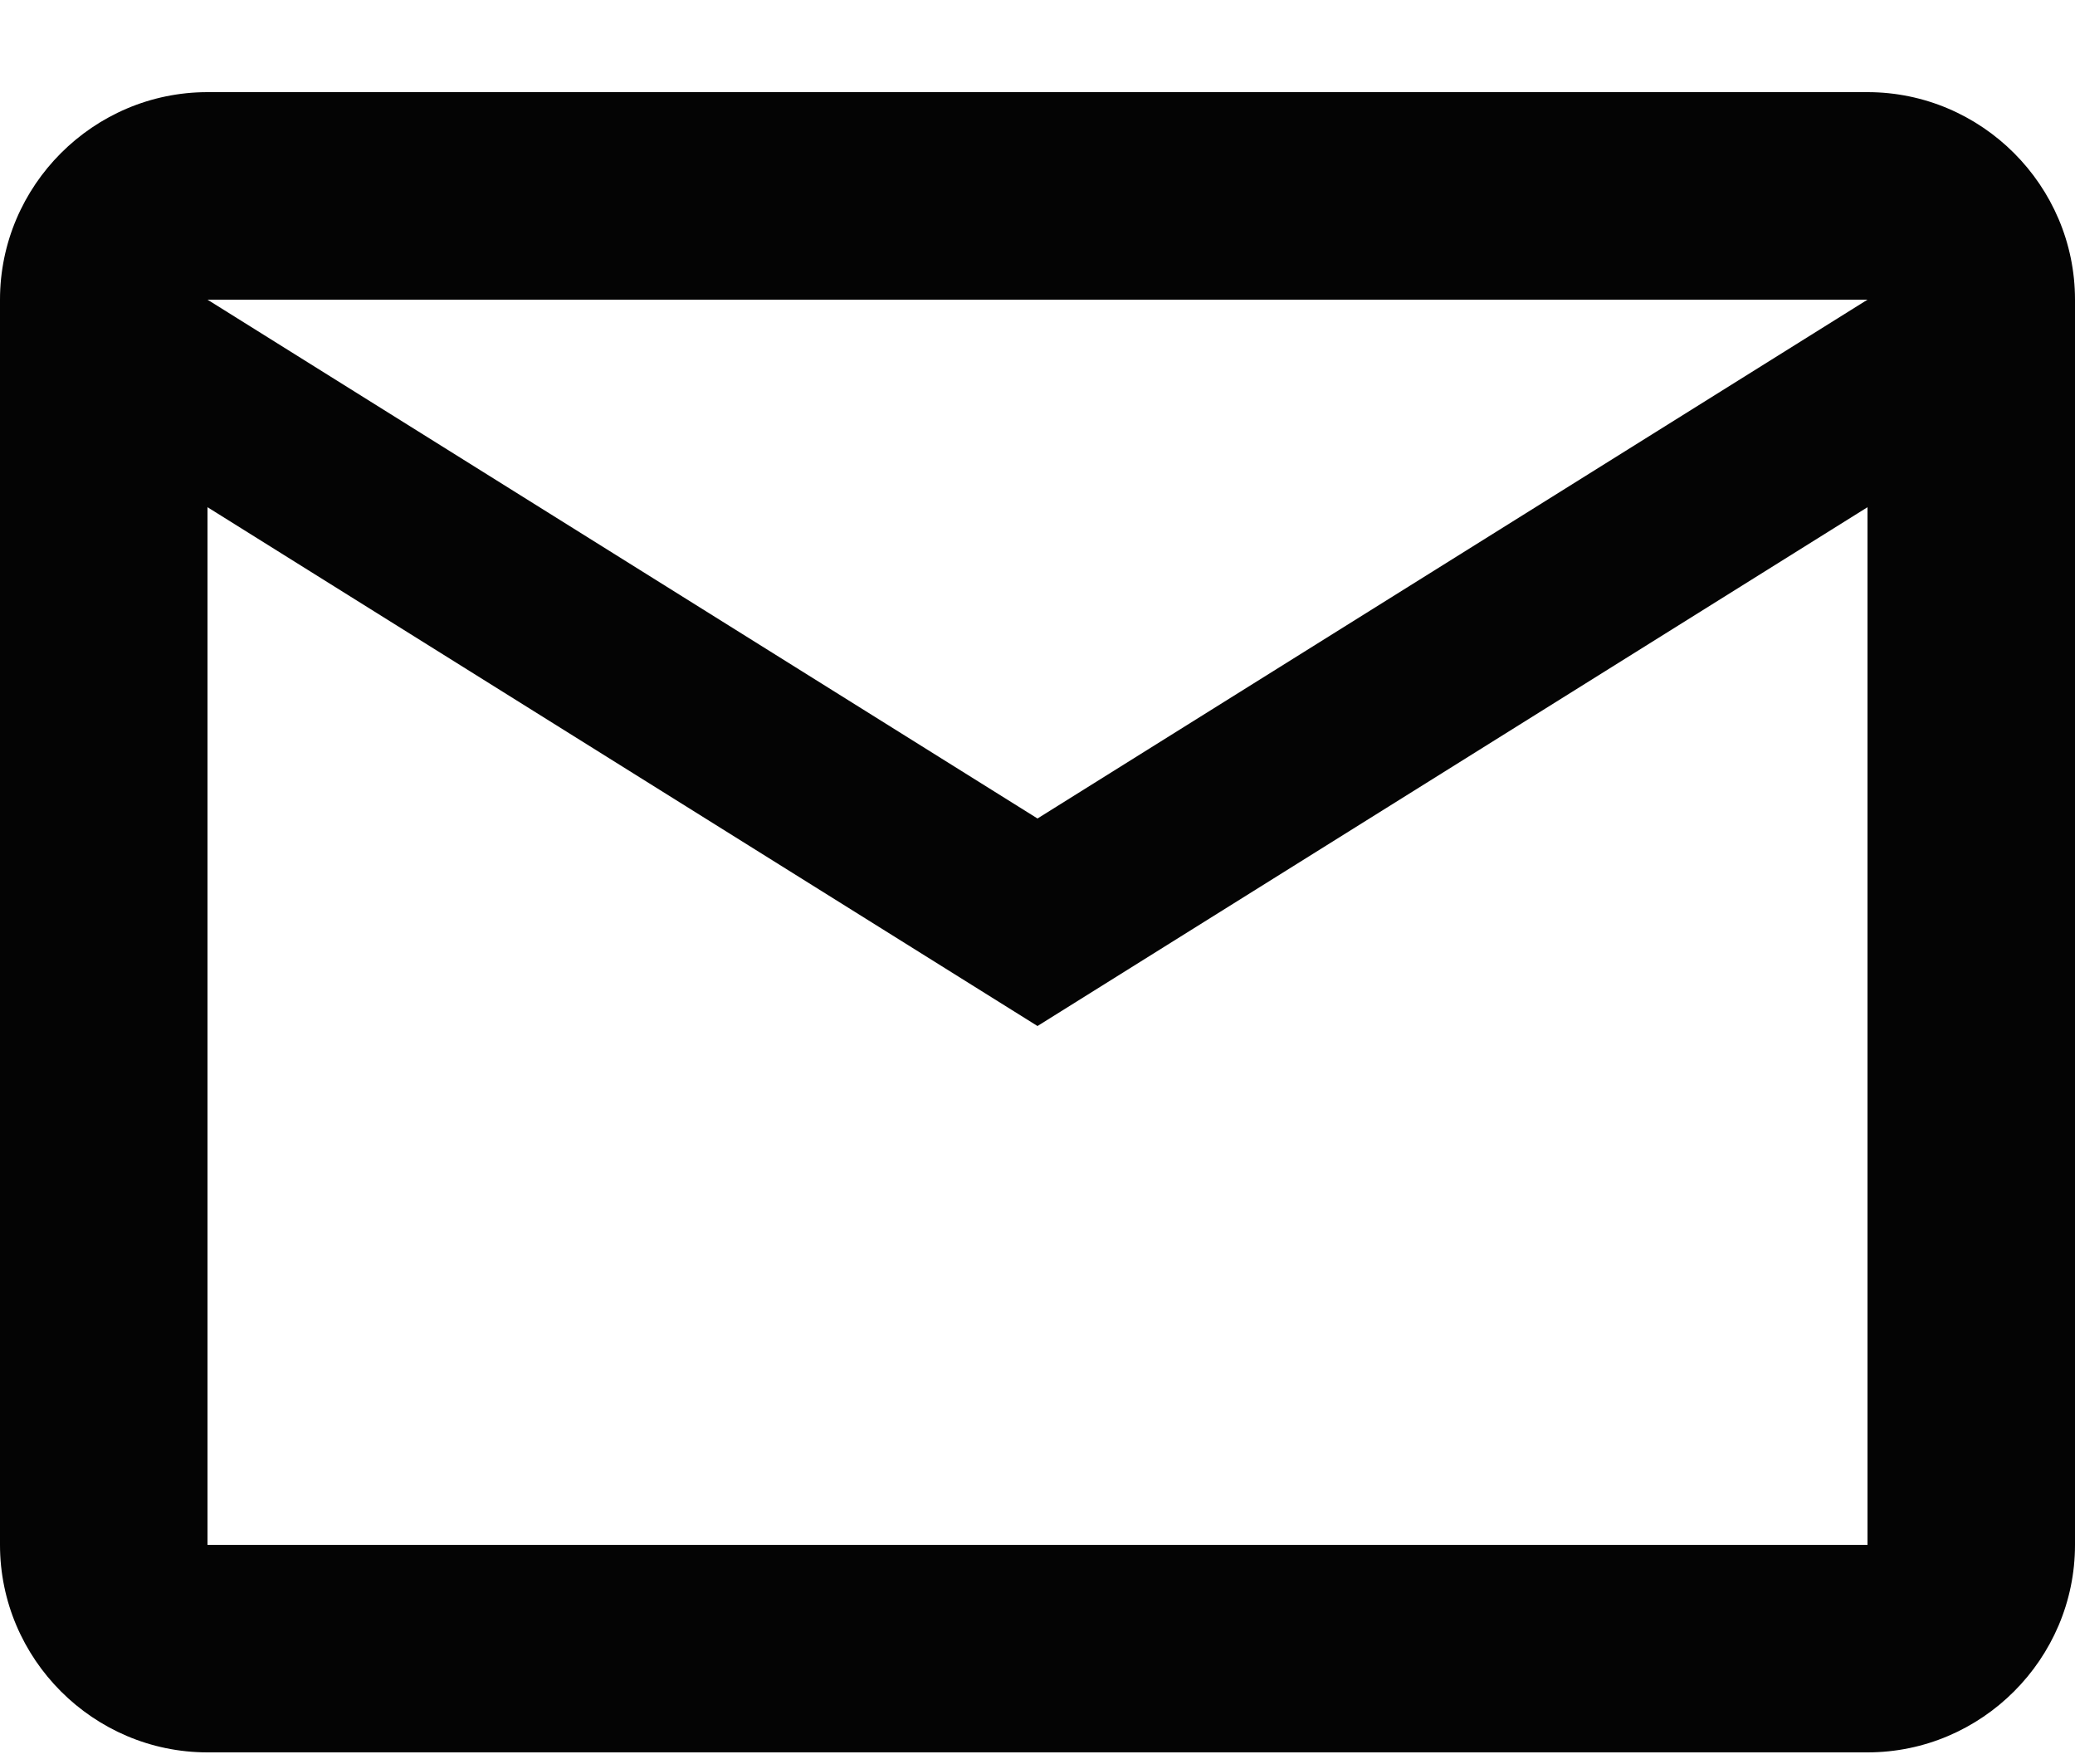
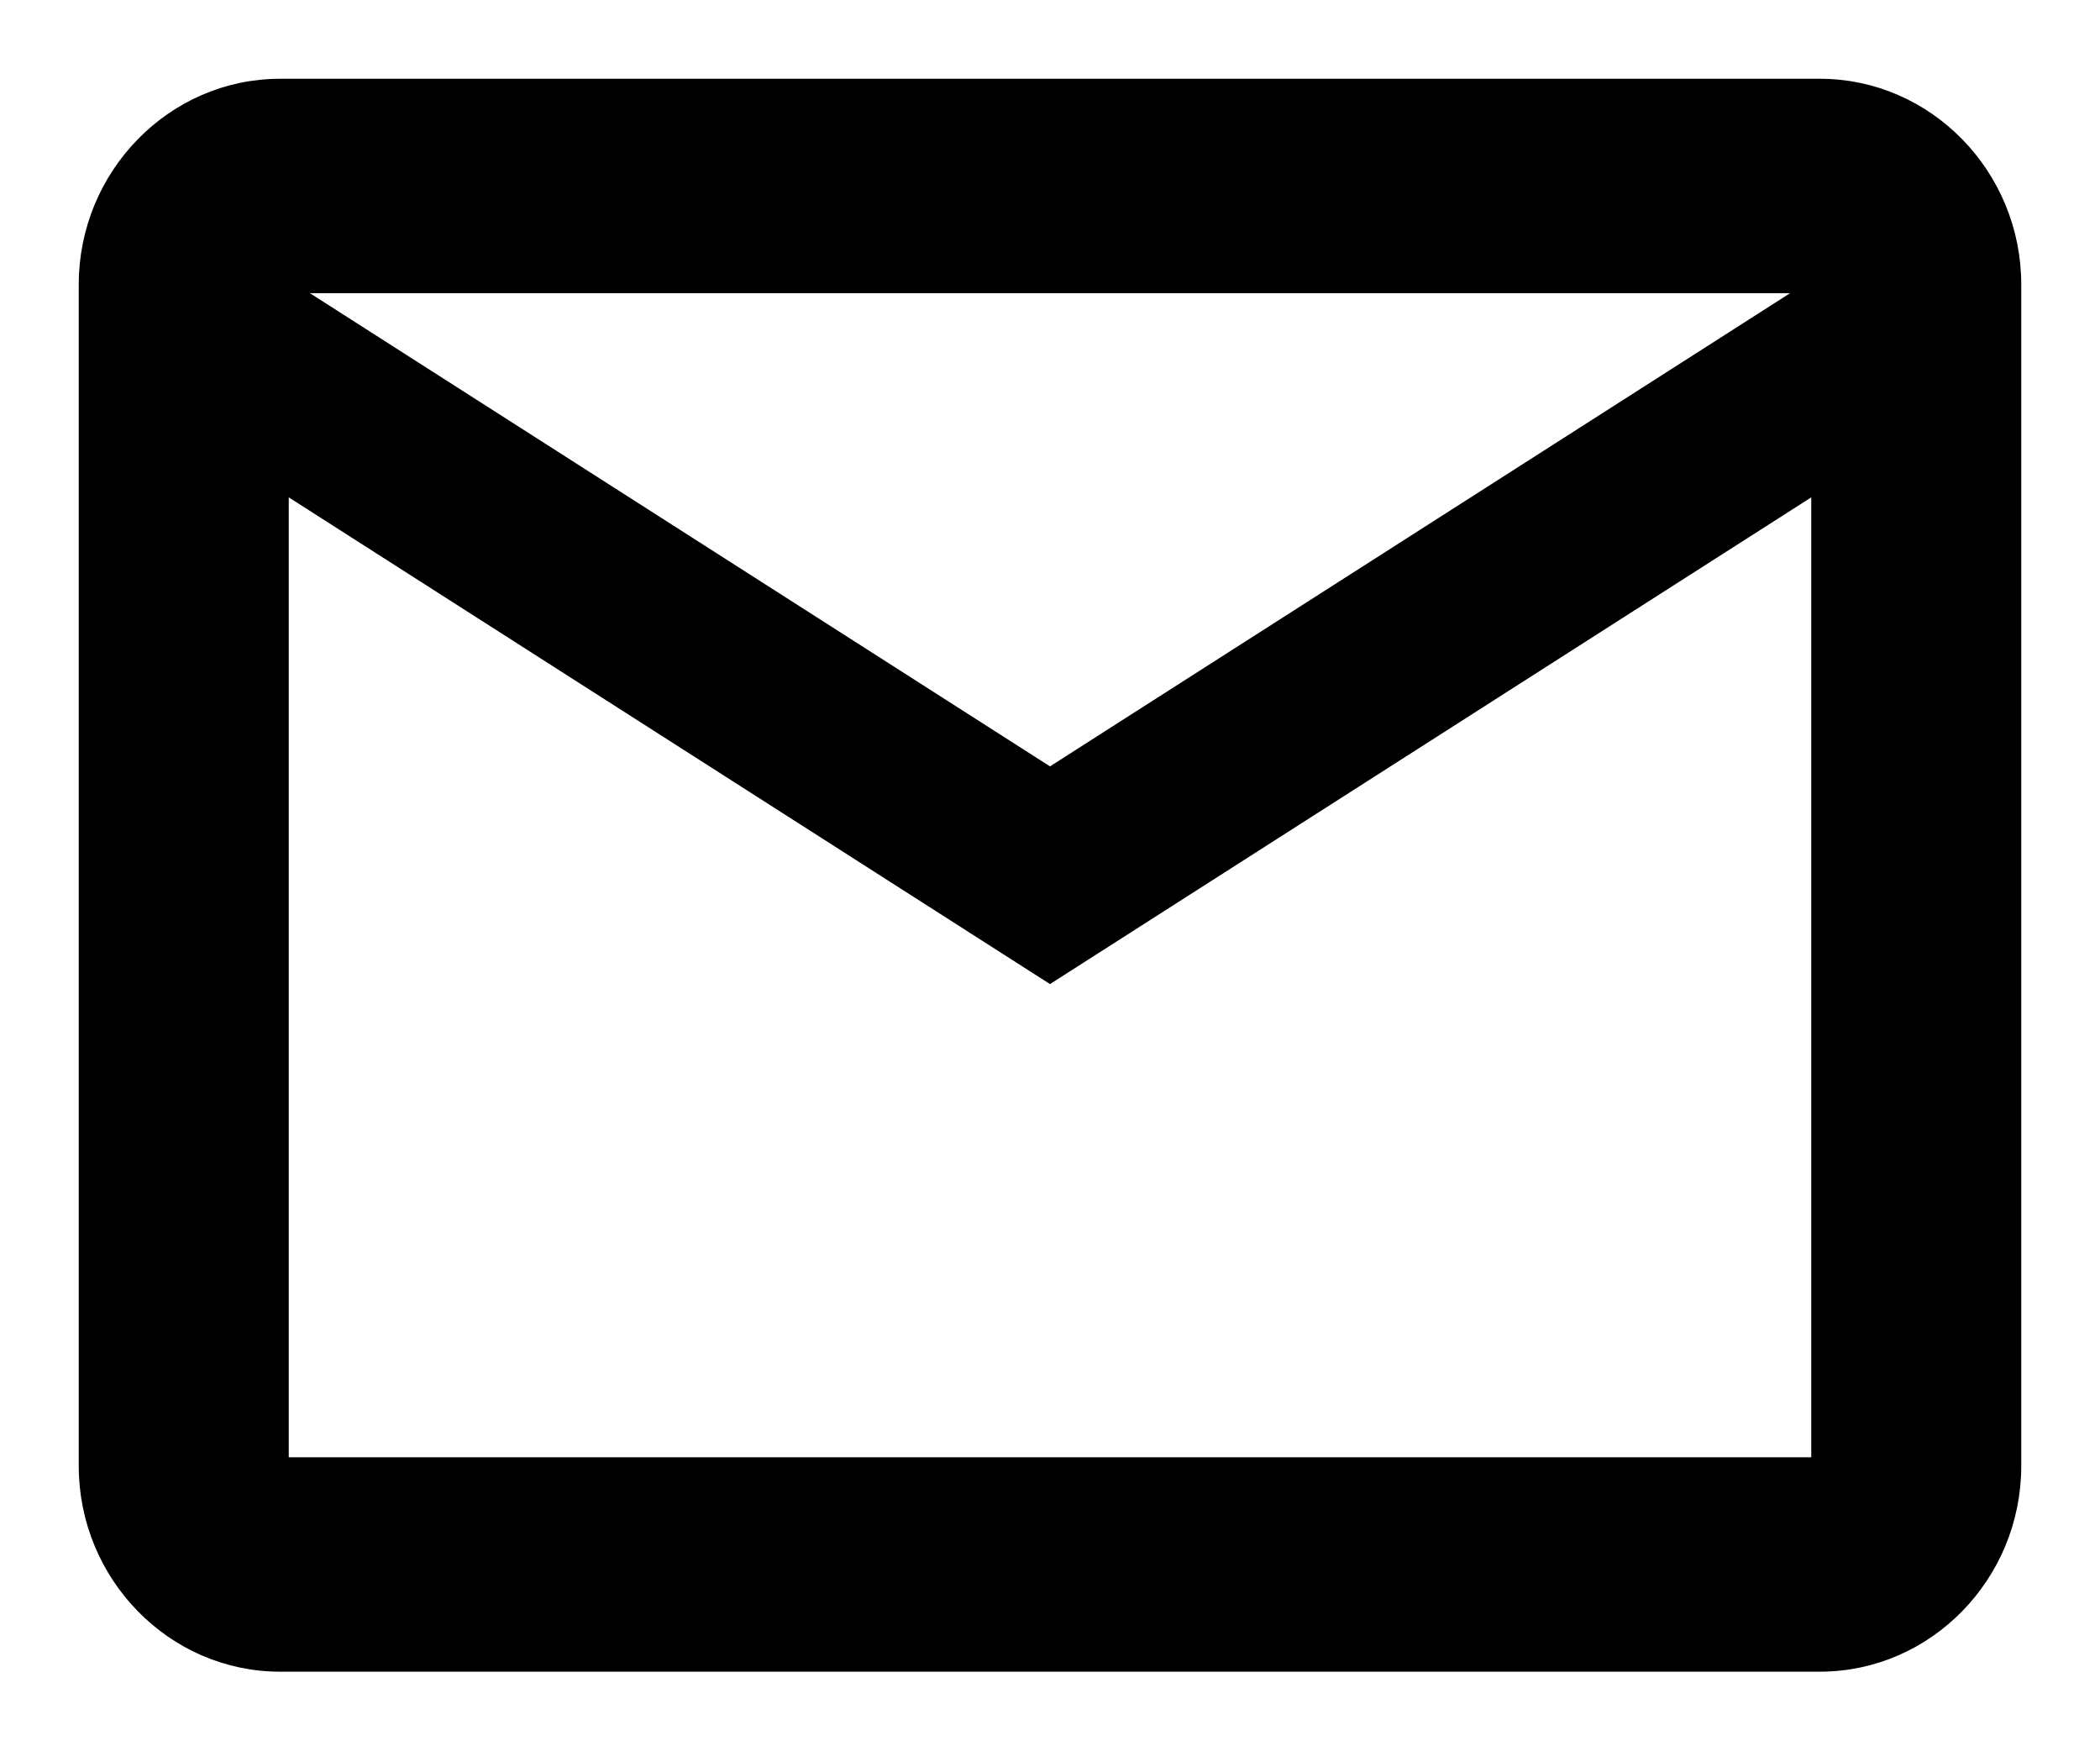
- <svg xmlns="http://www.w3.org/2000/svg" width="20" height="17" viewBox="0 0 20 17" fill="none">
-   <path d="M20 2.888C20 1.788 19.1 0.888 18 0.888H2C0.9 0.888 0 1.788 0 2.888V14.888C0 15.988 0.9 16.888 2 16.888H18C19.1 16.888 20 15.988 20 14.888V2.888ZM18 2.888L10 7.888L2 2.888H18ZM18 14.888H2V4.888L10 9.888L18 4.888V14.888Z" fill="#040404" />
+ <svg xmlns="http://www.w3.org/2000/svg" width="24" height="20" viewBox="0 0 24 20" fill="none">
+   <path d="M23 3.25C23 2.013 22.01 1 20.8 1H3.2C1.99 1 1 2.013 1 3.25V16.75C1 17.988 1.99 19 3.2 19H20.8C22.01 19 23 17.988 23 16.75V3.25ZM20.8 3.25L12 8.875L3.2 3.25H20.8ZM20.8 16.75H3.2V5.5L12 11.125L20.8 5.5V16.75Z" fill="black" stroke="black" stroke-width="0.2" />
</svg>
